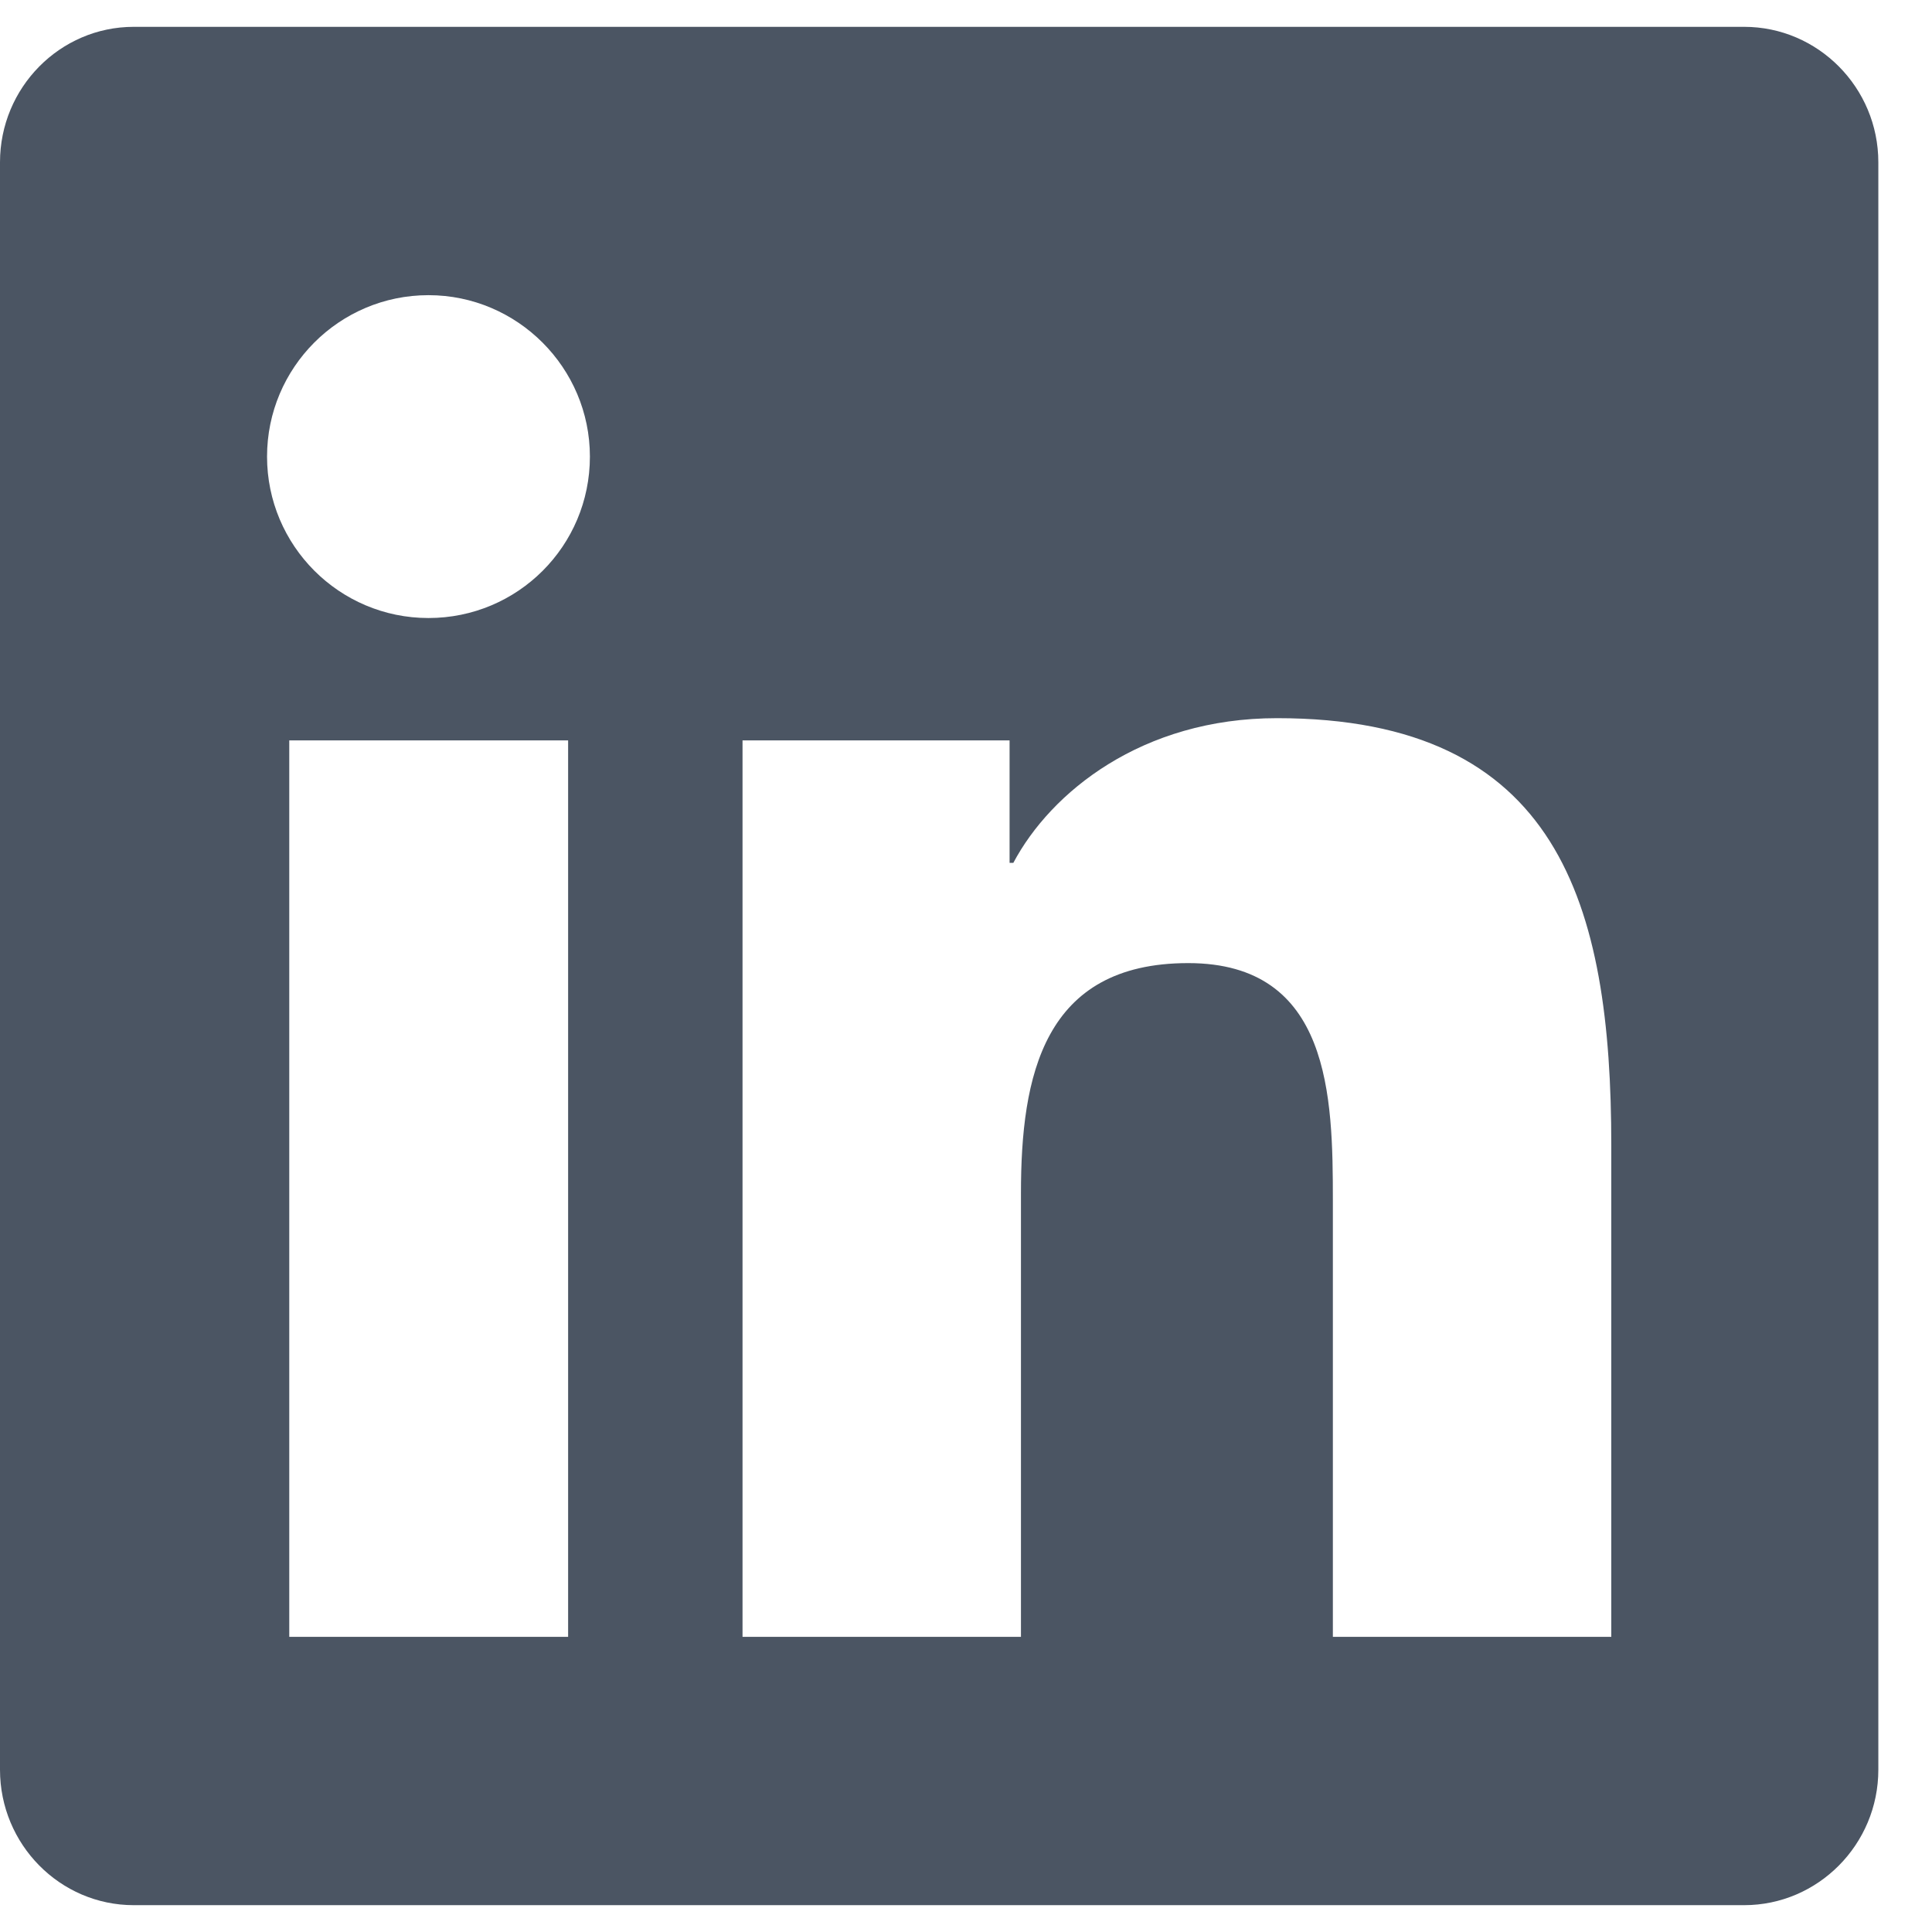
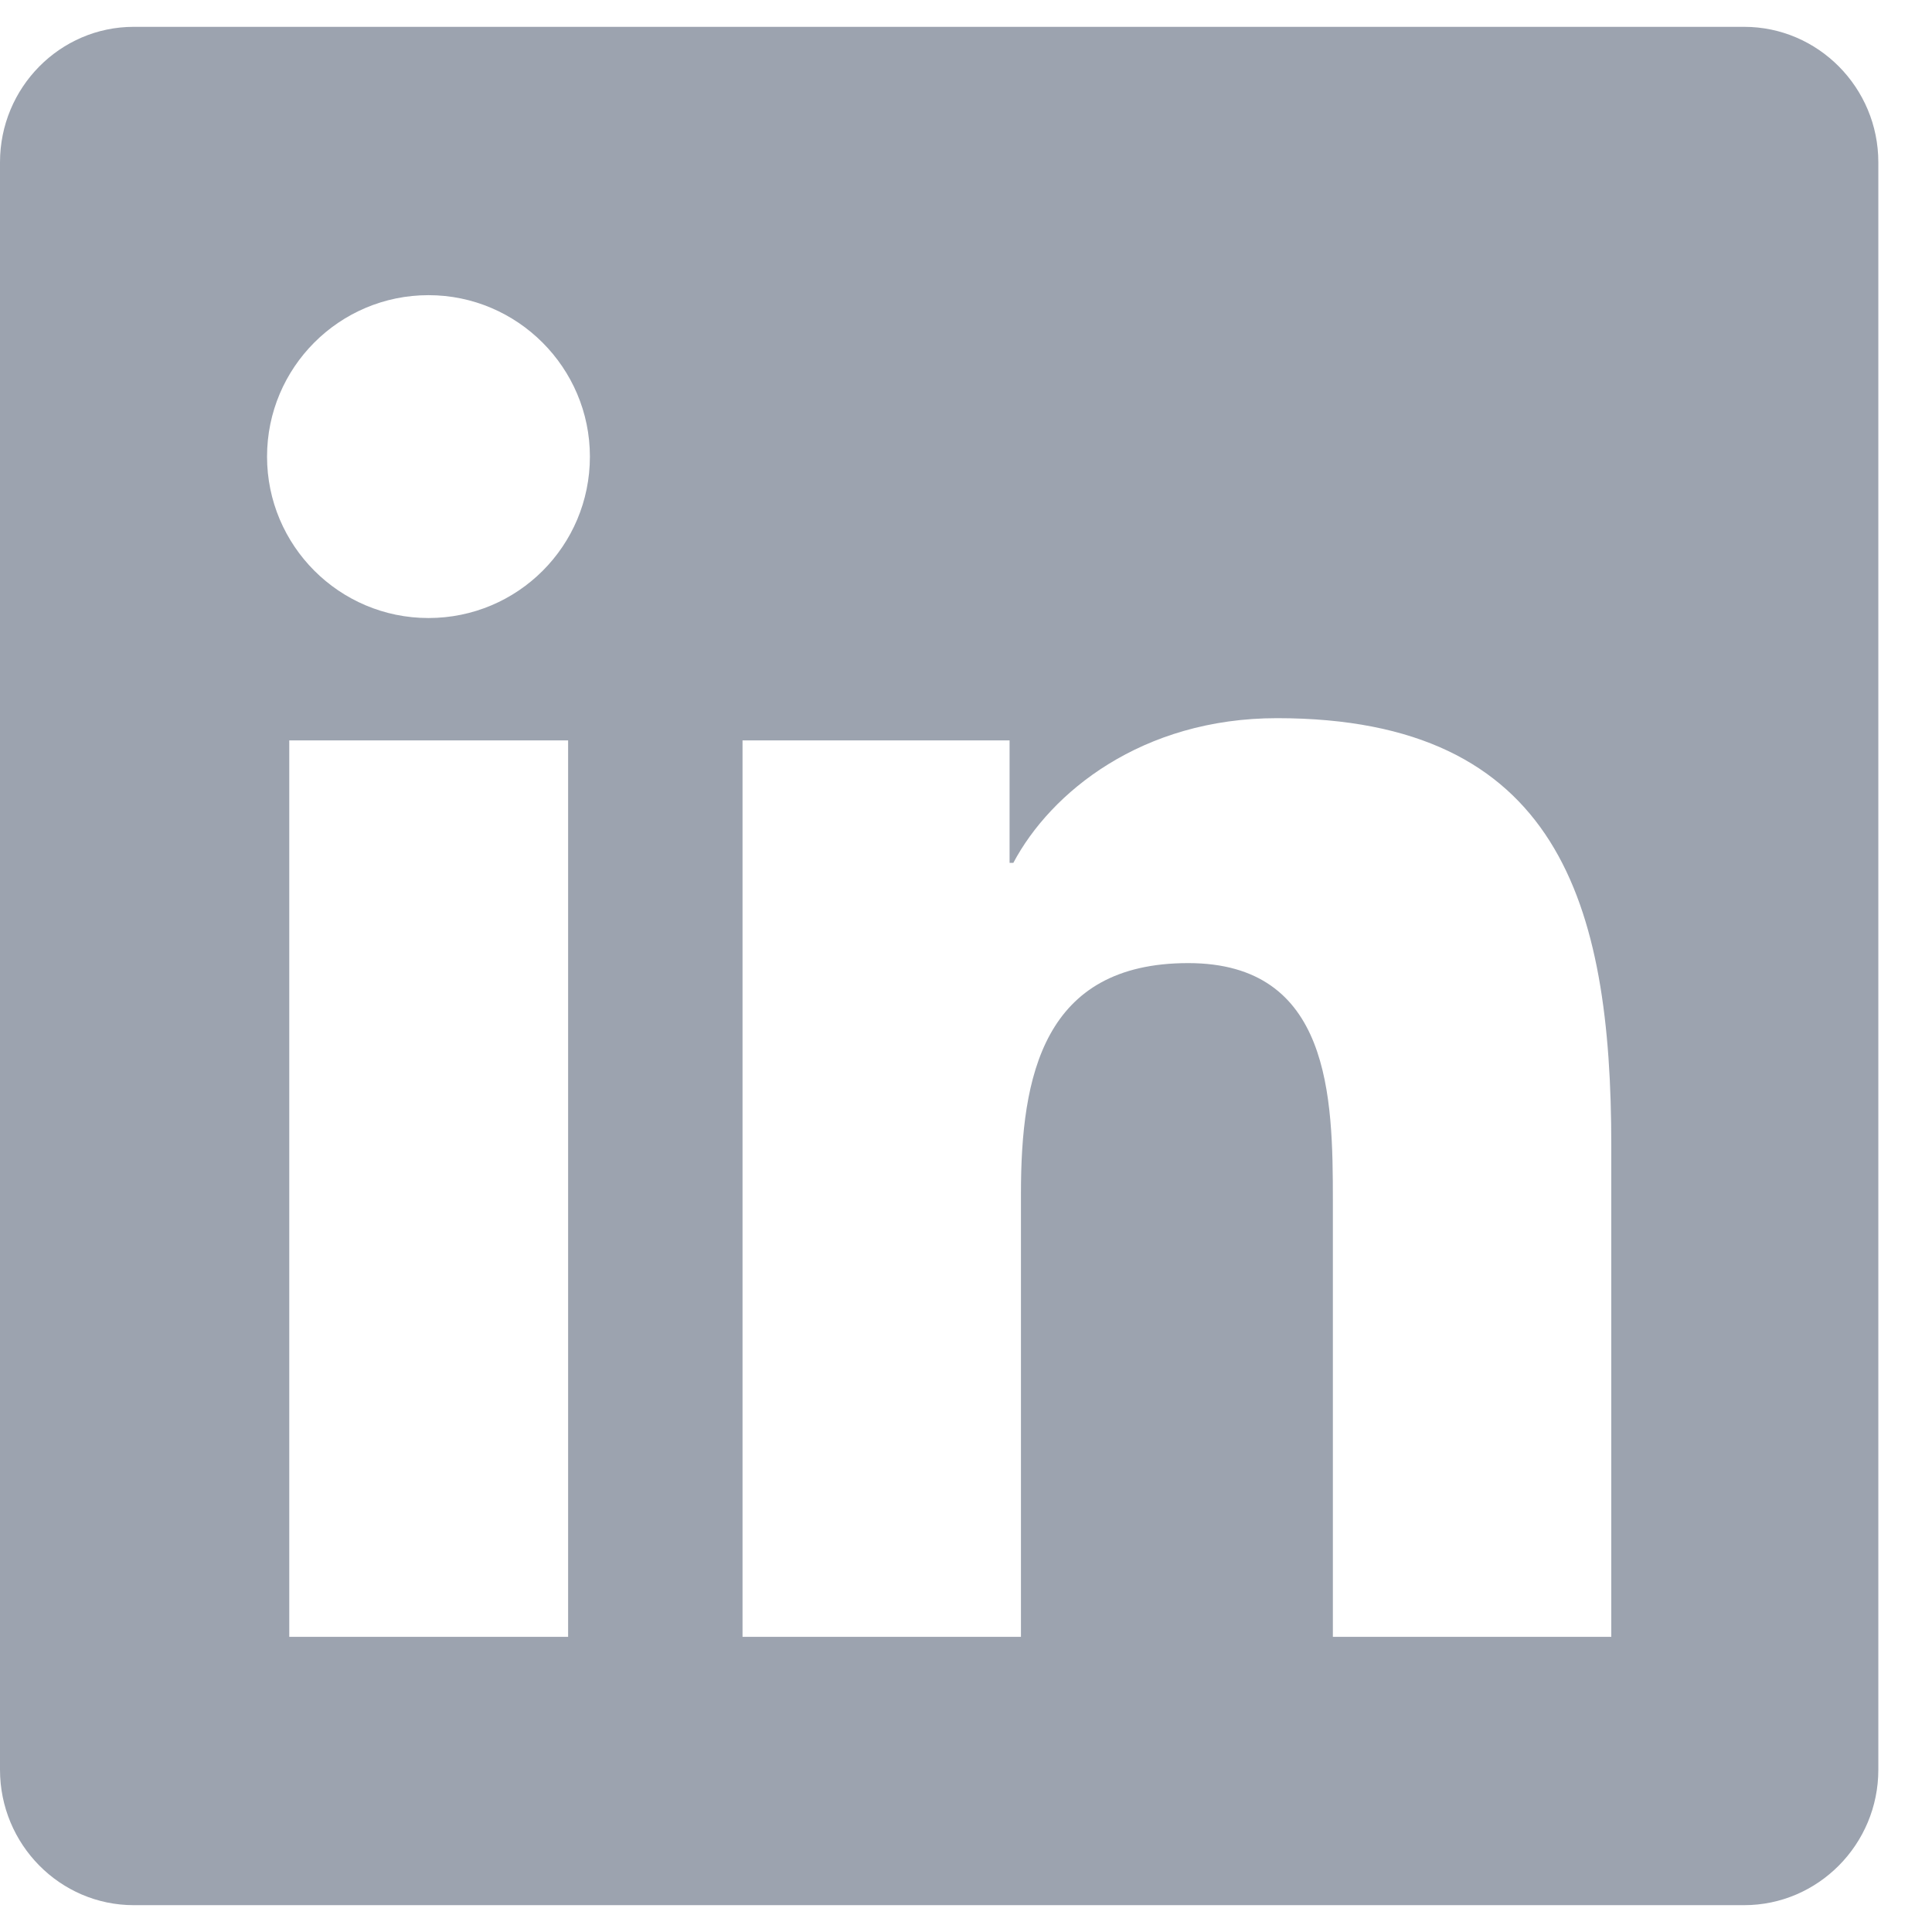
<svg xmlns="http://www.w3.org/2000/svg" width="18" height="18" viewBox="0 0 18 18" fill="none">
-   <path d="M16.25 0.25H1.246C0.559 0.25 0 0.816 0 1.512V16.488C0 17.184 0.559 17.75 1.246 17.75H16.25C16.938 17.75 17.5 17.184 17.5 16.488V1.512C17.5 0.816 16.938 0.25 16.25 0.25ZM5.289 15.25H2.695V6.898H5.293V15.25H5.289ZM3.992 5.758C3.16 5.758 2.488 5.082 2.488 4.254C2.488 3.426 3.16 2.75 3.992 2.75C4.82 2.75 5.496 3.426 5.496 4.254C5.496 5.086 4.824 5.758 3.992 5.758ZM15.012 15.25H12.418V11.188C12.418 10.219 12.398 8.973 11.07 8.973C9.719 8.973 9.512 10.027 9.512 11.117V15.25H6.918V6.898H9.406V8.039H9.441C9.789 7.383 10.637 6.691 11.898 6.691C14.523 6.691 15.012 8.422 15.012 10.672V15.25Z" fill="#4B5563" />
+   <path d="M16.25 0.25H1.246C0.559 0.25 0 0.816 0 1.512V16.488C0 17.184 0.559 17.75 1.246 17.75H16.25C16.938 17.75 17.5 17.184 17.5 16.488V1.512C17.5 0.816 16.938 0.25 16.25 0.25ZM5.289 15.25H2.695V6.898H5.293V15.25H5.289ZM3.992 5.758C3.16 5.758 2.488 5.082 2.488 4.254C2.488 3.426 3.16 2.75 3.992 2.75C4.82 2.75 5.496 3.426 5.496 4.254C5.496 5.086 4.824 5.758 3.992 5.758ZM15.012 15.25H12.418V11.188C12.418 10.219 12.398 8.973 11.07 8.973C9.719 8.973 9.512 10.027 9.512 11.117V15.25H6.918V6.898H9.406V8.039H9.441C9.789 7.383 10.637 6.691 11.898 6.691C14.523 6.691 15.012 8.422 15.012 10.672V15.25Z" fill="#9CA3AF" />
</svg>
